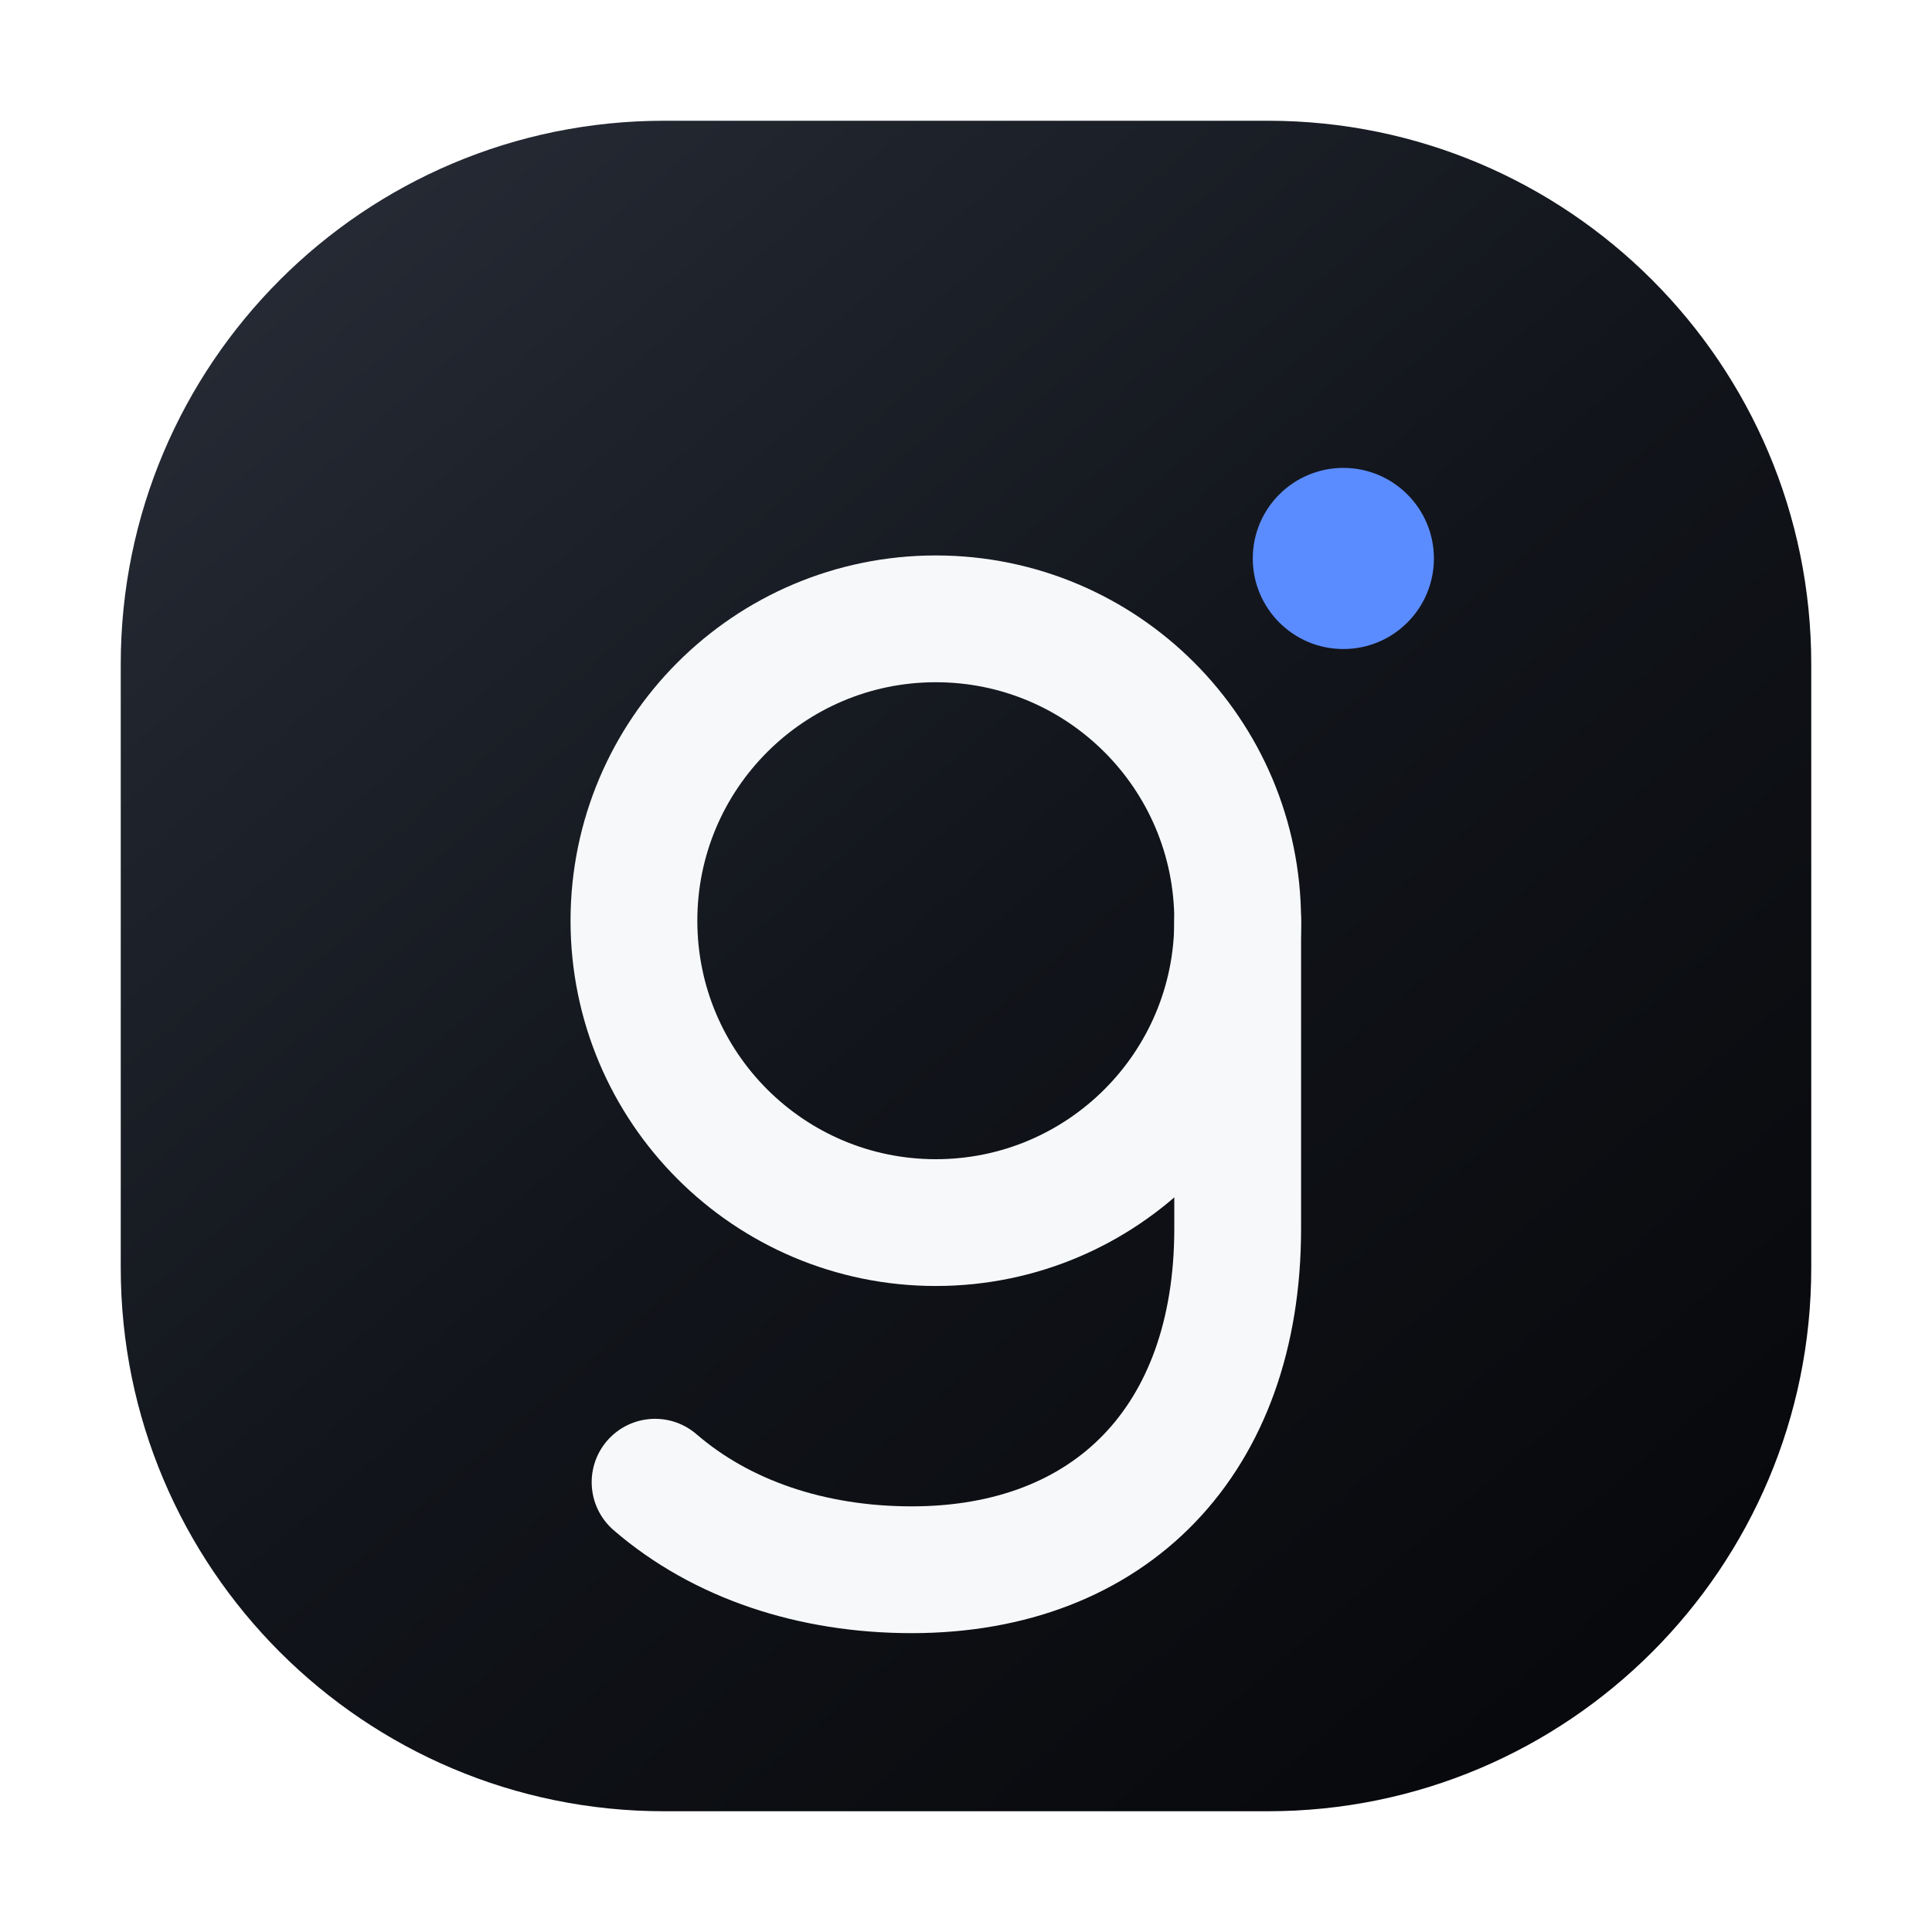
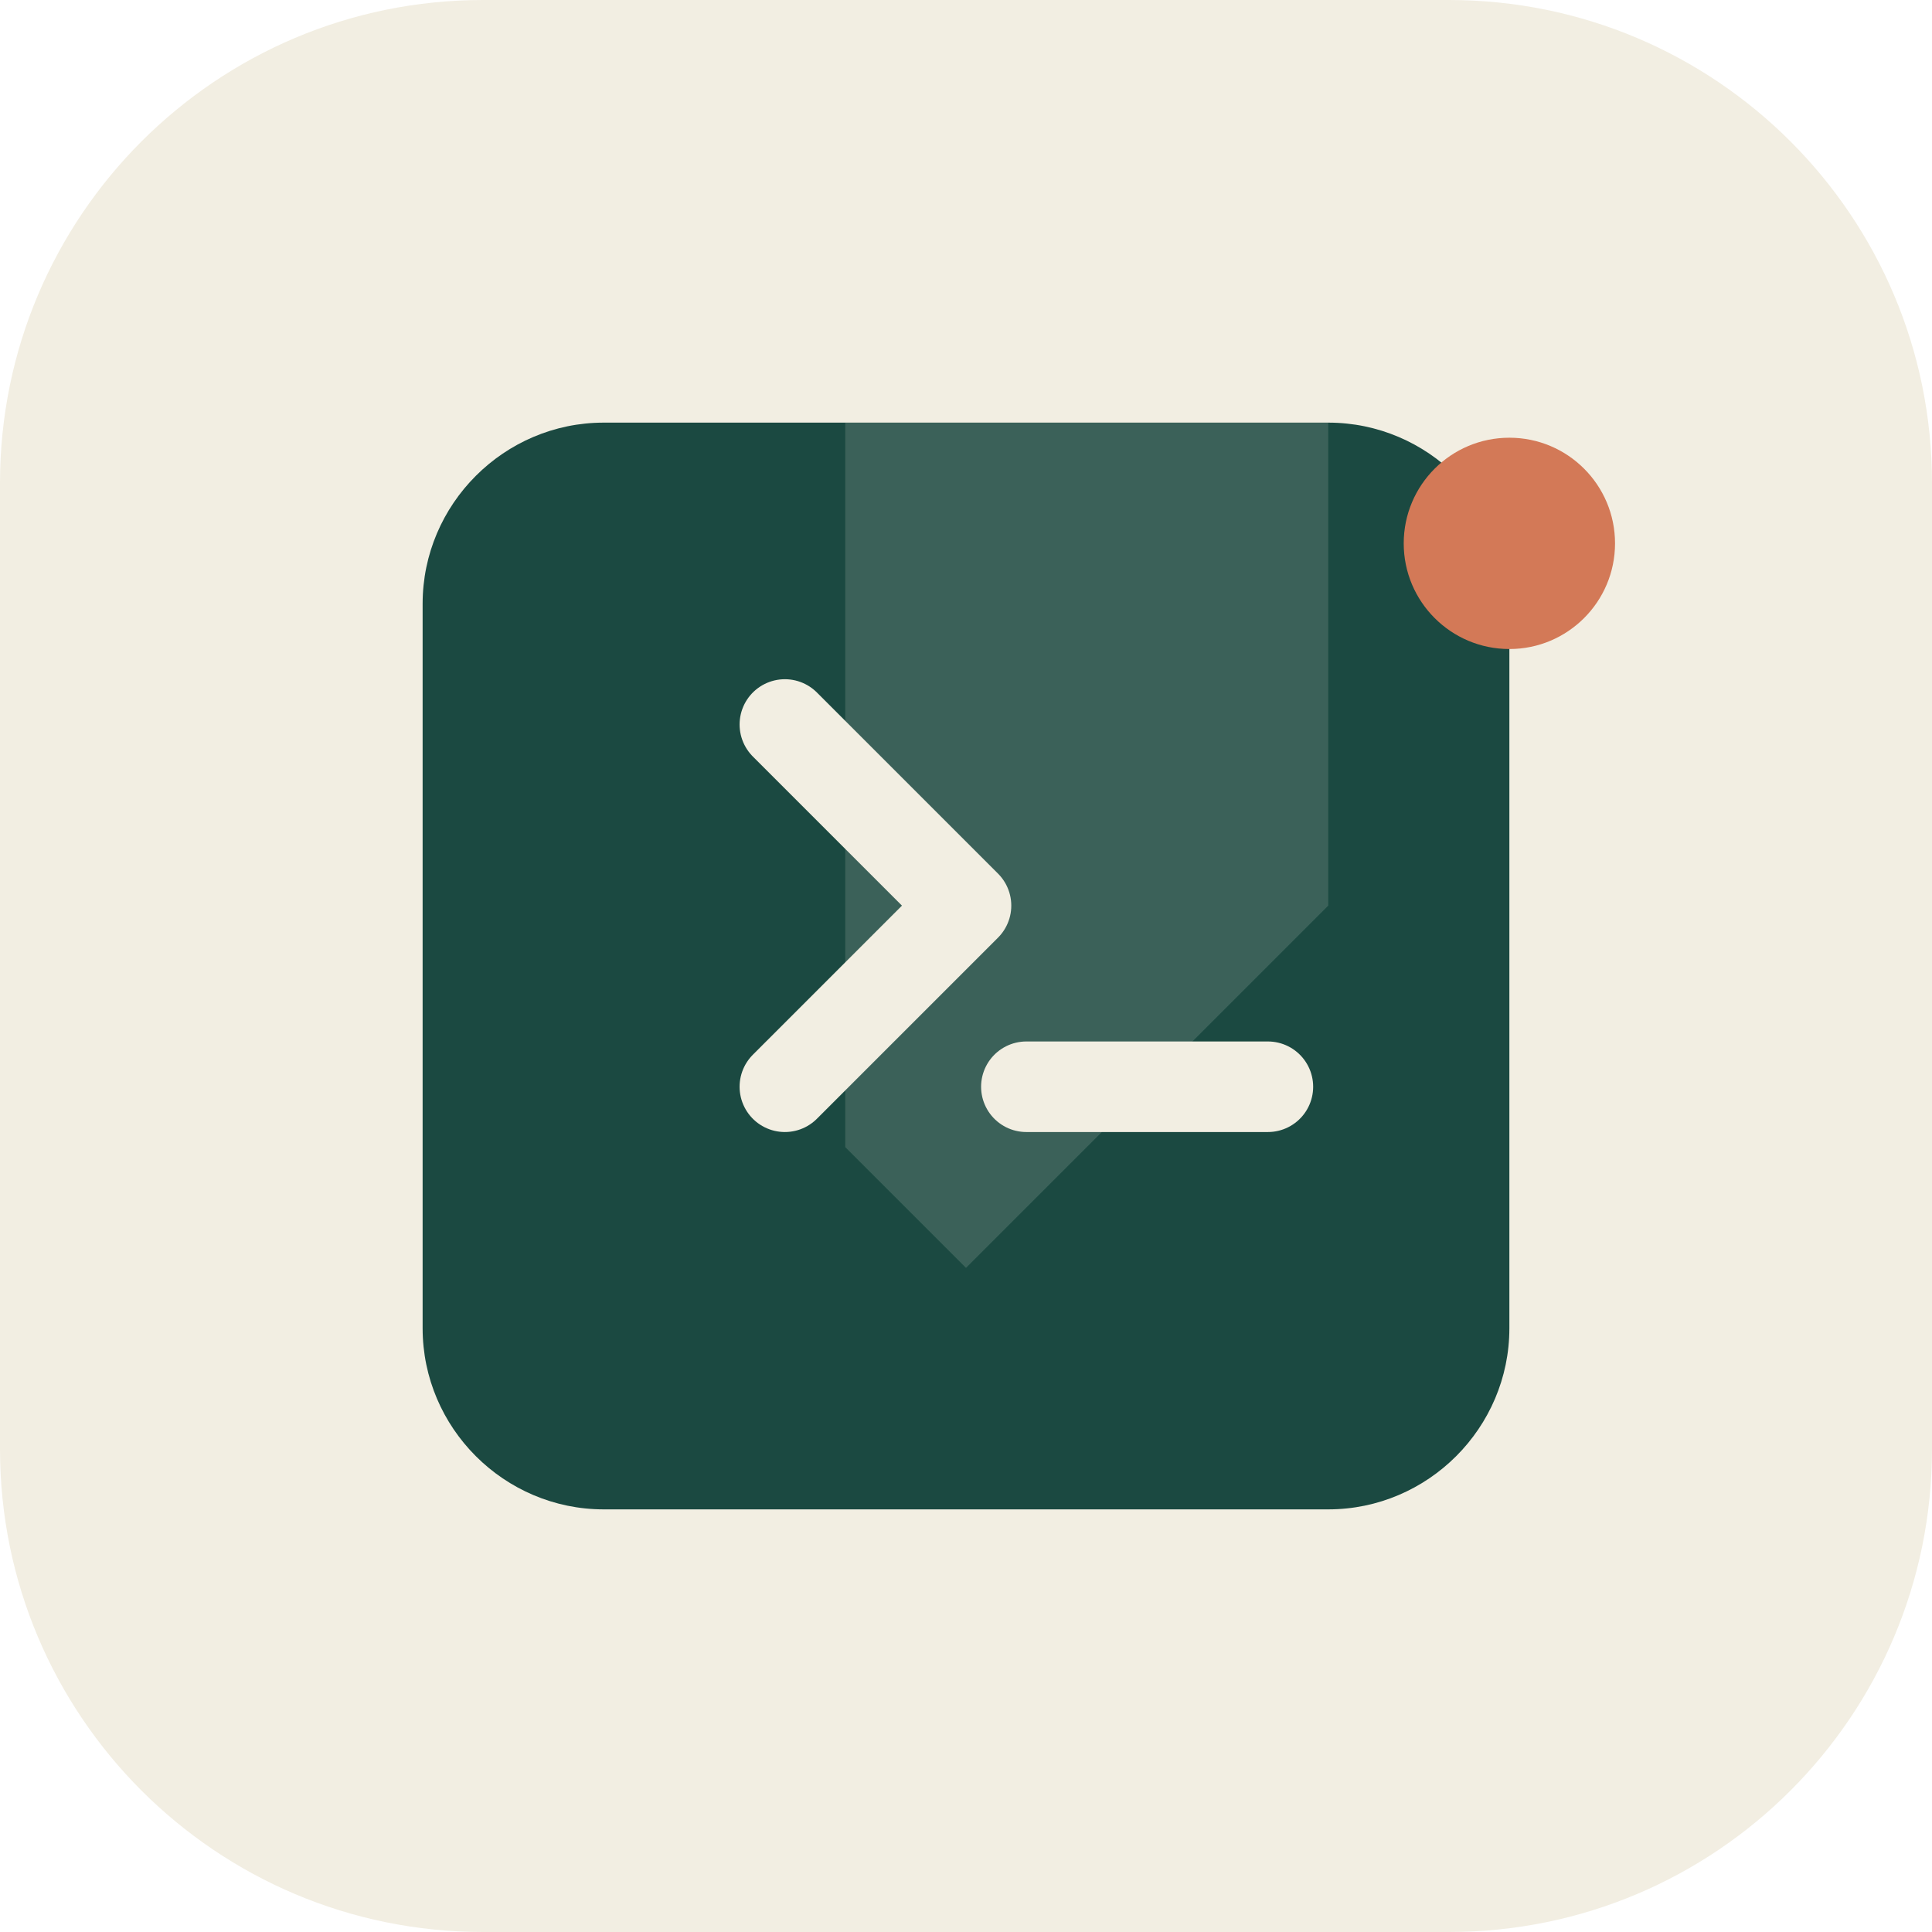
- <svg xmlns="http://www.w3.org/2000/svg" viewBox="0 0 64 64">
-   <defs>
-     <linearGradient id="favicon-bg" x1="10" y1="7" x2="54" y2="58" gradientUnits="userSpaceOnUse">
-       <stop stop-color="#252A34" />
-       <stop offset="0.5" stop-color="#11141A" />
-       <stop offset="1" stop-color="#07080B" />
-     </linearGradient>
-   </defs>
-   <rect x="4" y="4" width="56" height="56" rx="18" fill="url(#favicon-bg)" />
-   <circle cx="31" cy="30.5" r="10" fill="none" stroke="#F7F8FA" stroke-width="4.2" />
-   <path d="M41 30.5v10.2c0 7-4.2 11.3-10.8 11.3-3.3 0-6.3-1-8.5-2.9" fill="none" stroke="#F7F8FA" stroke-width="4.2" stroke-linecap="round" />
-   <circle cx="44.5" cy="18.5" r="3" fill="#5B8CFF" />
+ <svg xmlns="http://www.w3.org/2000/svg" viewBox="0 0 64 64" role="img" aria-labelledby="title desc">
+   <rect width="64" height="64" rx="16" fill="#F2EEE2" />
+   <path d="M20 14c-3.3 0-6 2.7-6 6v24c0 3.3 2.7 6 6 6h24c3.3 0 6-2.7 6-6V20c0-3.3-2.7-6-6-6H20Z" fill="#1B4941" />
+   <path d="M44 14v16L32 42l-4-4V14h16Z" fill="#F2EEE2" opacity="0.15" />
+   <path d="M26 24l6 6-6 6m8 0h8" fill="none" stroke="#F2EEE2" stroke-width="3" stroke-linecap="round" stroke-linejoin="round" />
+   <circle cx="50" cy="18" r="3.5" fill="#D37957" />
</svg>
